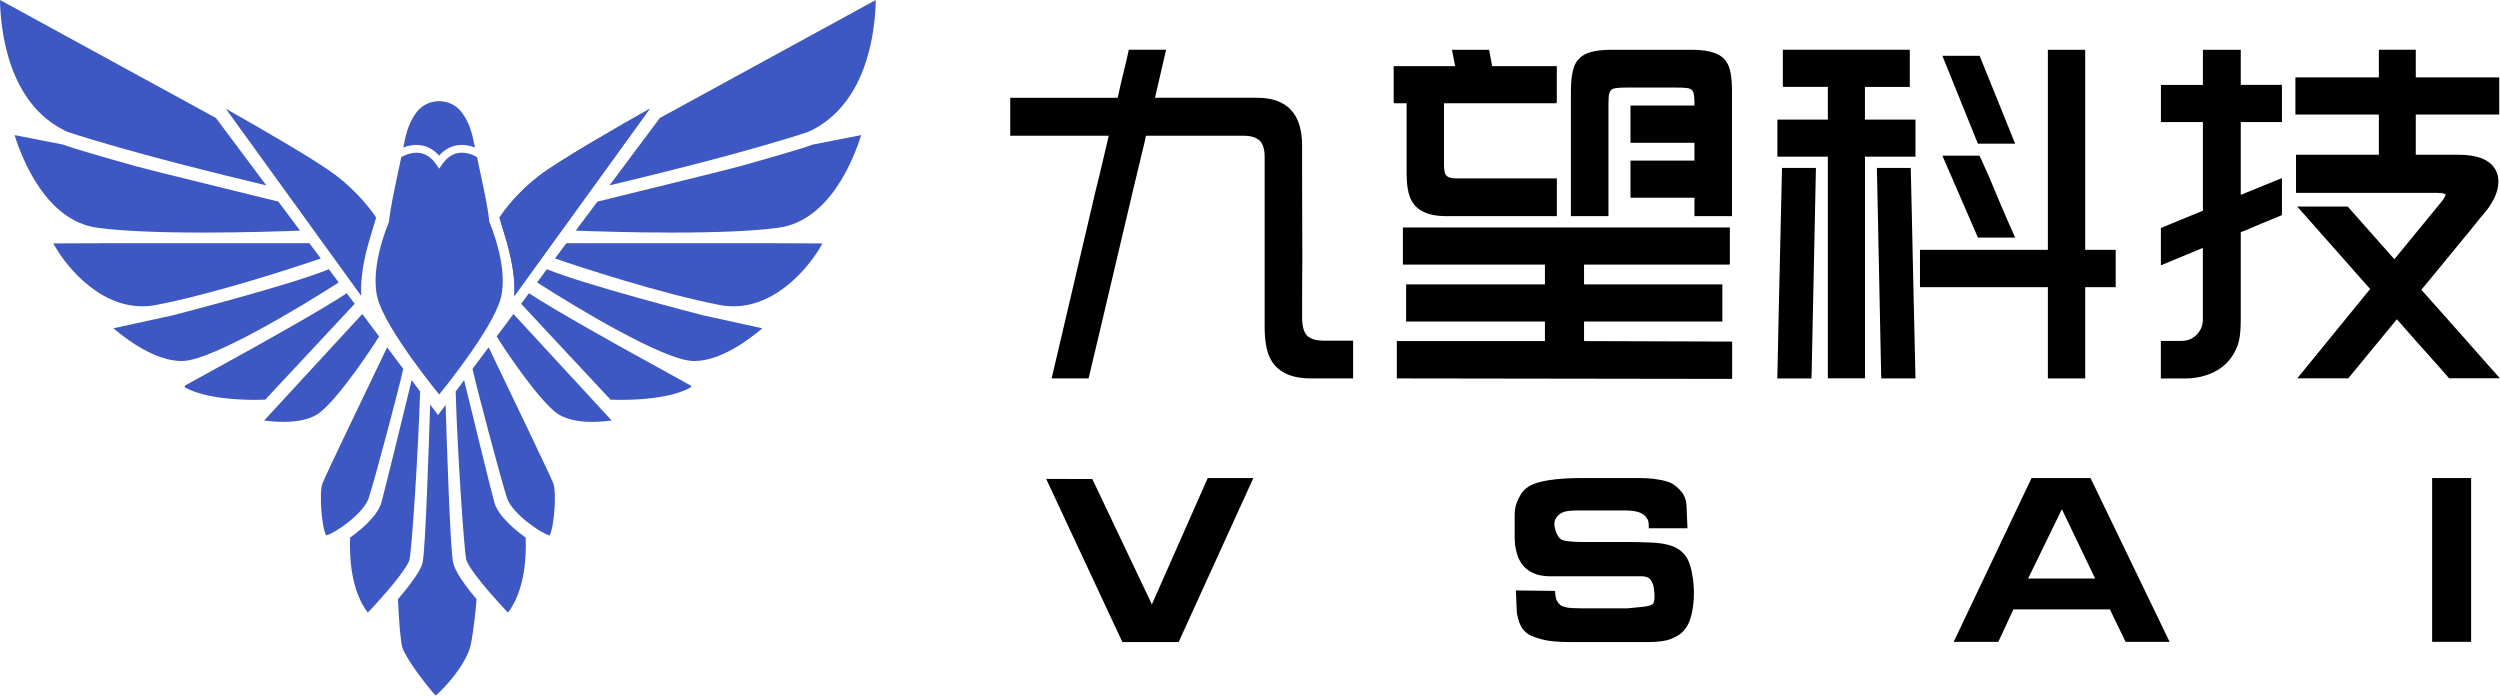
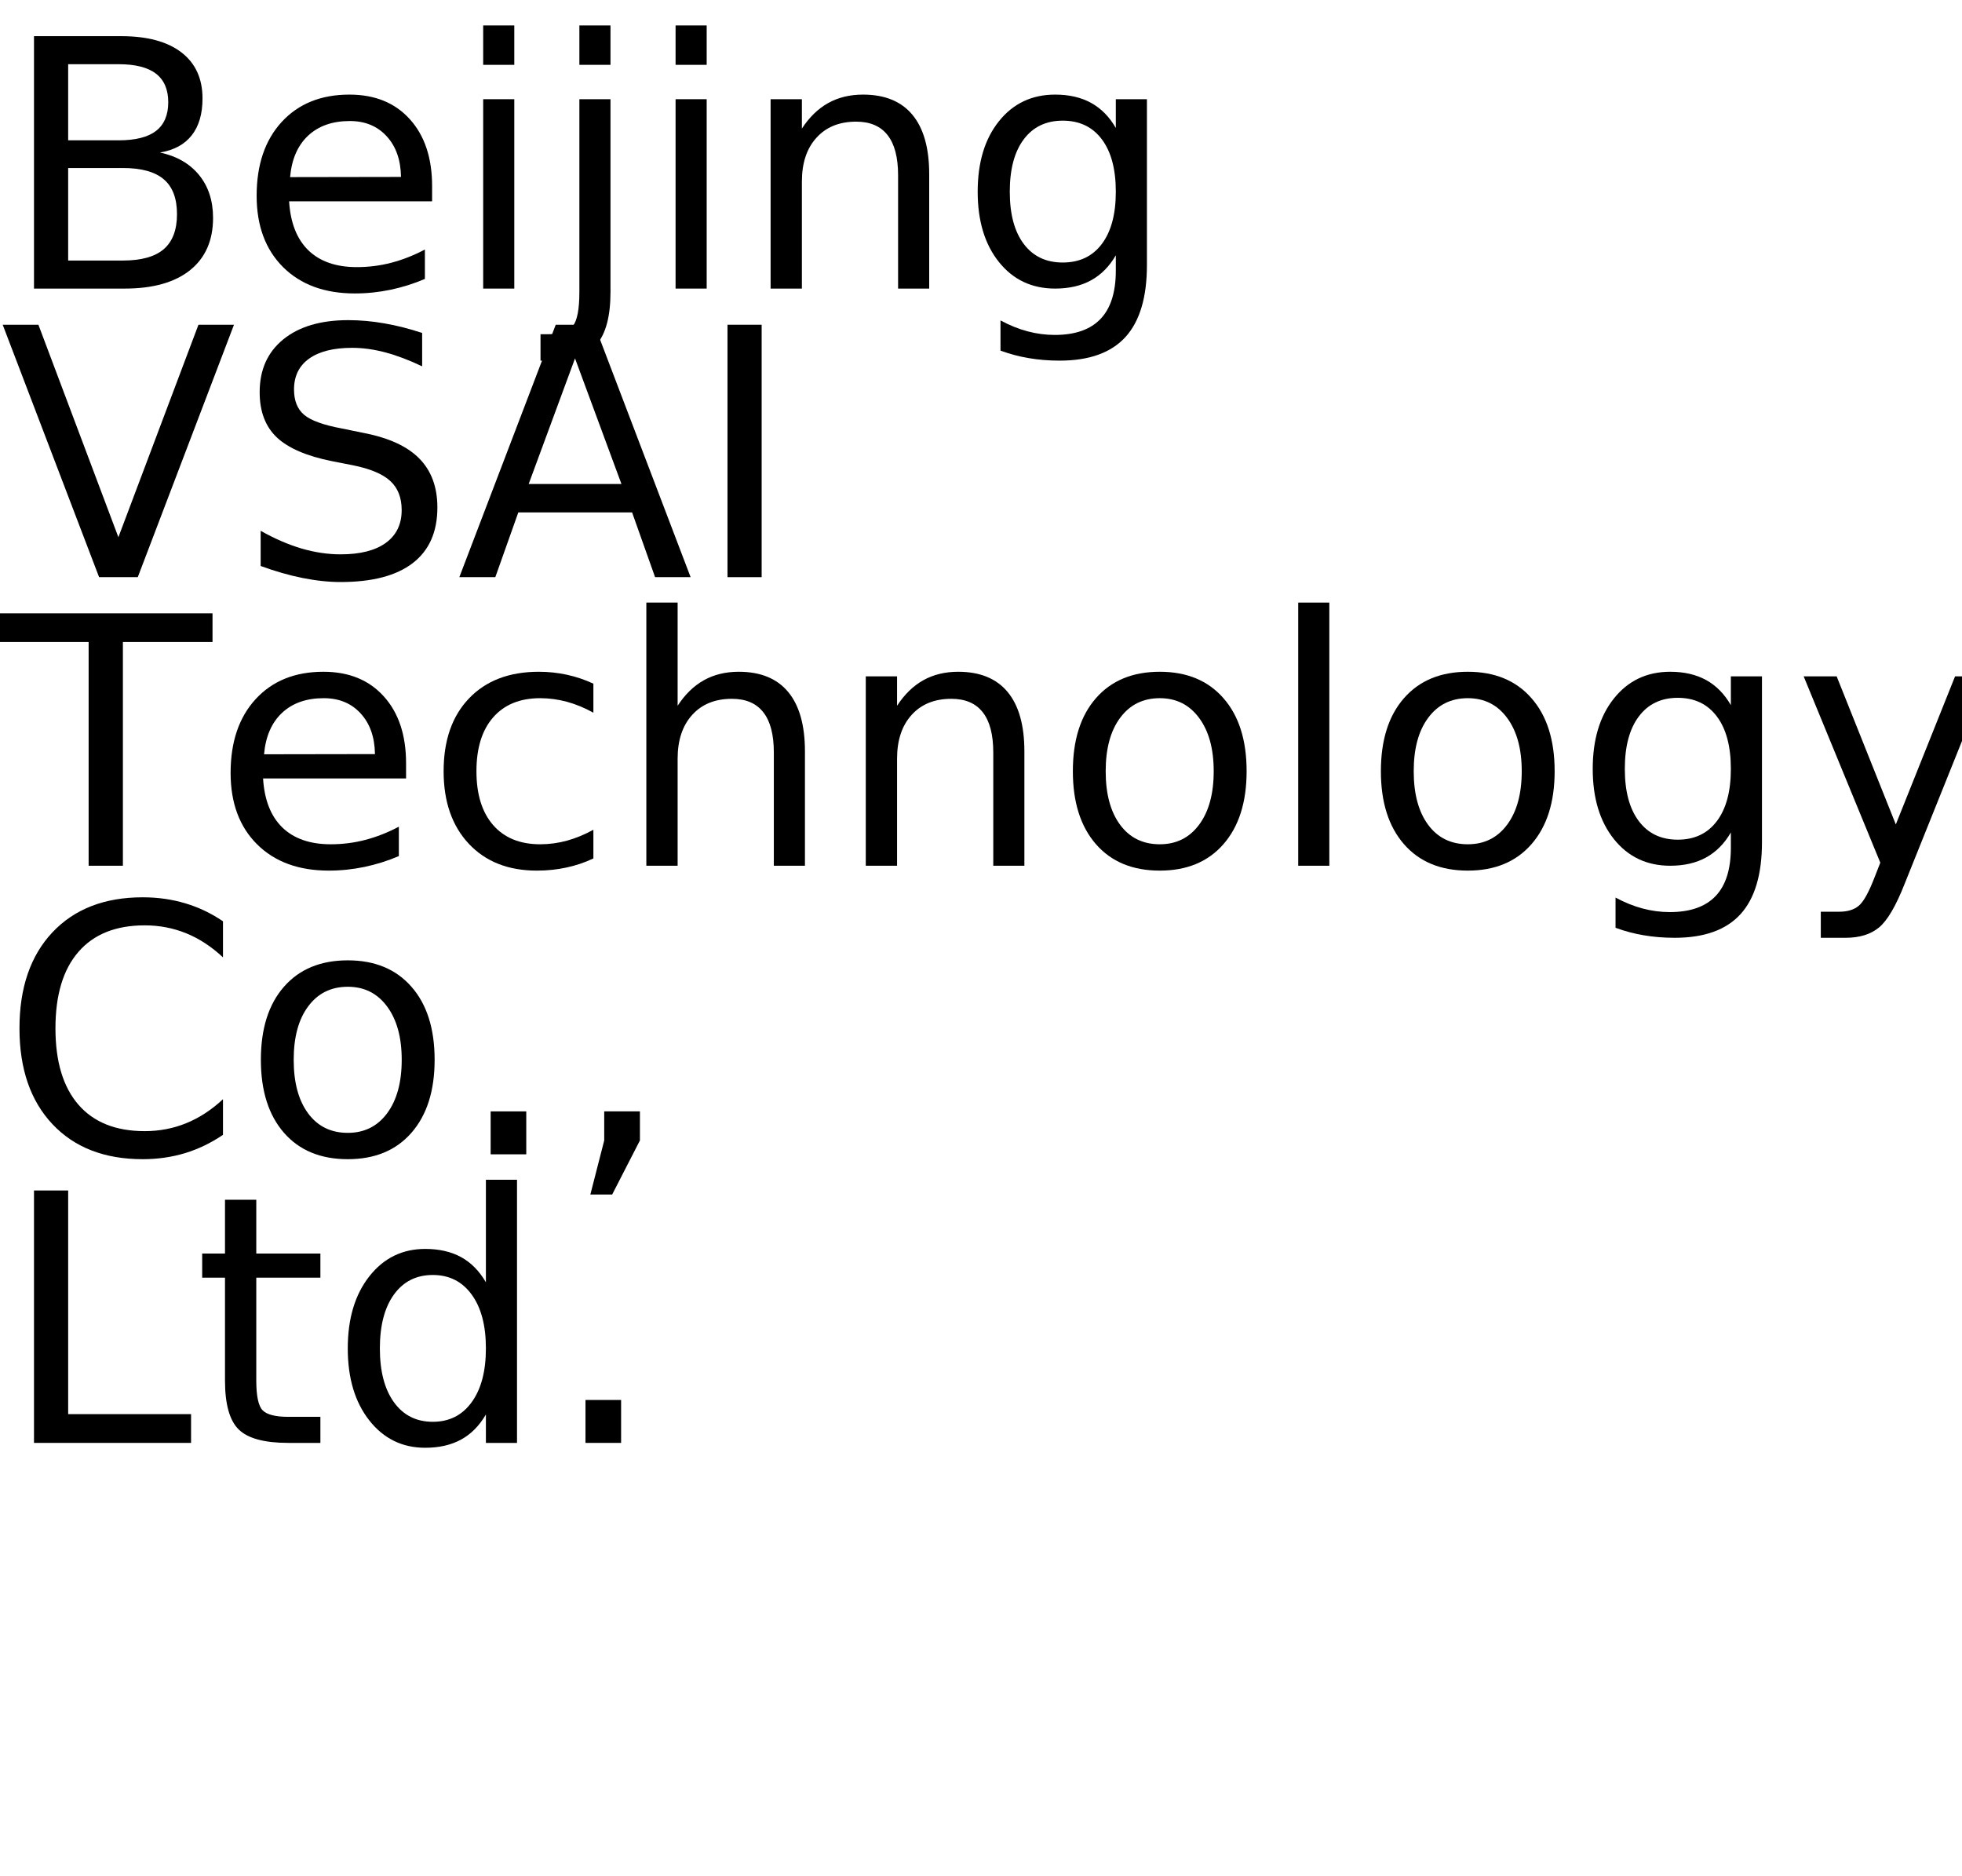
- <svg xmlns="http://www.w3.org/2000/svg" id="_图层_1" data-name="图层 1" viewBox="0 0 559.25 155.6">
+ <svg xmlns="http://www.w3.org/2000/svg" xmlns:xlink="http://www.w3.org/1999/xlink" width="340" height="325" viewBox="0 0 340 325">
  <defs>
-     <style>
-       .cls-1 {
-         fill: #3d58c2;
-       }
-     </style>
+     <g>
+       <g id="glyph-0-0">
+         <path d="M 11.812 -20.891 L 11.812 -4.859 L 21.297 -4.859 C 24.484 -4.859 26.844 -5.516 28.375 -6.828 C 29.906 -8.148 30.672 -10.172 30.672 -12.891 C 30.672 -15.629 29.906 -17.645 28.375 -18.938 C 26.844 -20.238 24.484 -20.891 21.297 -20.891 Z M 11.812 -38.875 L 11.812 -25.688 L 20.562 -25.688 C 23.457 -25.688 25.613 -26.227 27.031 -27.312 C 28.445 -28.406 29.156 -30.062 29.156 -32.281 C 29.156 -34.488 28.445 -36.141 27.031 -37.234 C 25.613 -38.328 23.457 -38.875 20.562 -38.875 Z M 5.891 -43.734 L 21 -43.734 C 25.52 -43.734 29 -42.797 31.438 -40.922 C 33.875 -39.047 35.094 -36.383 35.094 -32.938 C 35.094 -30.258 34.469 -28.129 33.219 -26.547 C 31.969 -24.961 30.133 -23.973 27.719 -23.578 C 30.625 -22.953 32.883 -21.648 34.5 -19.672 C 36.113 -17.691 36.922 -15.219 36.922 -12.25 C 36.922 -8.344 35.594 -5.32 32.938 -3.188 C 30.281 -1.062 26.5 0 21.594 0 L 5.891 0 Z M 5.891 -43.734 " />
+       </g>
+       <g id="glyph-0-1">
+         <path d="M 33.719 -17.75 L 33.719 -15.125 L 8.938 -15.125 C 9.164 -11.406 10.281 -8.57 12.281 -6.625 C 14.289 -4.688 17.082 -3.719 20.656 -3.719 C 22.727 -3.719 24.734 -3.973 26.672 -4.484 C 28.617 -4.992 30.551 -5.754 32.469 -6.766 L 32.469 -1.672 C 30.531 -0.848 28.547 -0.223 26.516 0.203 C 24.484 0.629 22.422 0.844 20.328 0.844 C 15.098 0.844 10.953 -0.676 7.891 -3.719 C 4.836 -6.77 3.312 -10.891 3.312 -16.078 C 3.312 -21.453 4.758 -25.719 7.656 -28.875 C 10.562 -32.031 14.473 -33.609 19.391 -33.609 C 23.805 -33.609 27.297 -32.188 29.859 -29.344 C 32.43 -26.5 33.719 -22.633 33.719 -17.75 Z M 28.328 -19.344 C 28.285 -22.289 27.457 -24.641 25.844 -26.391 C 24.238 -28.148 22.109 -29.031 19.453 -29.031 C 16.441 -29.031 14.031 -28.18 12.219 -26.484 C 10.414 -24.785 9.379 -22.395 9.109 -19.312 Z M 28.328 -19.344 " />
+       </g>
+       <g id="glyph-0-2">
+         <path d="M 5.656 -32.812 L 11.047 -32.812 L 11.047 0 L 5.656 0 Z M 5.656 -45.594 L 11.047 -45.594 L 11.047 -38.766 L 5.656 -38.766 Z M 5.656 -45.594 " />
+       </g>
+       <g id="glyph-0-3">
+         <path d="M 5.656 -32.812 L 11.047 -32.812 L 11.047 0.594 C 11.047 4.77 10.25 7.797 8.656 9.672 C 7.062 11.547 4.5 12.484 0.969 12.484 L -1.078 12.484 L -1.078 7.906 L 0.359 7.906 C 2.398 7.906 3.789 7.43 4.531 6.484 C 5.281 5.535 5.656 3.57 5.656 0.594 Z M 5.656 -45.594 L 11.047 -45.594 L 11.047 -38.766 L 5.656 -38.766 Z M 5.656 -45.594 " />
+       </g>
+       <g id="glyph-0-4">
+         <path d="M 32.938 -19.812 L 32.938 0 L 27.547 0 L 27.547 -19.625 C 27.547 -22.727 26.938 -25.051 25.719 -26.594 C 24.508 -28.145 22.695 -28.922 20.281 -28.922 C 17.363 -28.922 15.066 -27.988 13.391 -26.125 C 11.711 -24.27 10.875 -21.742 10.875 -18.547 L 10.875 0 L 5.453 0 L 5.453 -32.812 L 10.875 -32.812 L 10.875 -27.719 C 12.156 -29.688 13.672 -31.16 15.422 -32.141 C 17.172 -33.117 19.188 -33.609 21.469 -33.609 C 25.238 -33.609 28.094 -32.441 30.031 -30.109 C 31.969 -27.773 32.938 -24.344 32.938 -19.812 Z M 32.938 -19.812 " />
+       </g>
+       <g id="glyph-0-5">
+         <path d="M 27.25 -16.781 C 27.25 -20.688 26.441 -23.711 24.828 -25.859 C 23.211 -28.016 20.953 -29.094 18.047 -29.094 C 15.16 -29.094 12.91 -28.016 11.297 -25.859 C 9.68 -23.711 8.875 -20.688 8.875 -16.781 C 8.875 -12.895 9.68 -9.879 11.297 -7.734 C 12.91 -5.586 15.16 -4.516 18.047 -4.516 C 20.953 -4.516 23.211 -5.586 24.828 -7.734 C 26.441 -9.879 27.25 -12.895 27.25 -16.781 Z M 32.641 -4.078 C 32.641 1.516 31.398 5.672 28.922 8.391 C 26.441 11.117 22.641 12.484 17.516 12.484 C 15.617 12.484 13.832 12.336 12.156 12.047 C 10.477 11.766 8.848 11.332 7.266 10.75 L 7.266 5.516 C 8.848 6.367 10.41 7 11.953 7.406 C 13.492 7.82 15.066 8.031 16.672 8.031 C 20.203 8.031 22.848 7.102 24.609 5.25 C 26.367 3.406 27.25 0.617 27.25 -3.109 L 27.25 -5.766 C 26.133 -3.836 24.707 -2.395 22.969 -1.438 C 21.227 -0.477 19.148 0 16.734 0 C 12.703 0 9.457 -1.531 7 -4.594 C 4.539 -7.664 3.312 -11.727 3.312 -16.781 C 3.312 -21.863 4.539 -25.938 7 -29 C 9.457 -32.07 12.703 -33.609 16.734 -33.609 C 19.148 -33.609 21.227 -33.129 22.969 -32.172 C 24.707 -31.211 26.133 -29.766 27.25 -27.828 L 27.25 -32.812 L 32.641 -32.812 Z M 32.641 -4.078 " />
+       </g>
+       <g id="glyph-0-6">
+         <path d="M 17.172 0 L 0.469 -43.734 L 6.656 -43.734 L 20.516 -6.922 L 34.391 -43.734 L 40.547 -43.734 L 23.875 0 Z M 17.172 0 " />
+       </g>
+       <g id="glyph-0-7">
+         <path d="M 32.109 -42.312 L 32.109 -36.531 C 29.859 -37.602 27.738 -38.406 25.75 -38.938 C 23.758 -39.469 21.836 -39.734 19.984 -39.734 C 16.754 -39.734 14.266 -39.109 12.516 -37.859 C 10.773 -36.609 9.906 -34.828 9.906 -32.516 C 9.906 -30.586 10.484 -29.129 11.641 -28.141 C 12.805 -27.148 15.008 -26.352 18.25 -25.75 L 21.828 -25.016 C 26.242 -24.18 29.5 -22.703 31.594 -20.578 C 33.695 -18.461 34.75 -15.629 34.75 -12.078 C 34.75 -7.836 33.328 -4.625 30.484 -2.438 C 27.641 -0.25 23.473 0.844 17.984 0.844 C 15.922 0.844 13.719 0.609 11.375 0.141 C 9.039 -0.328 6.625 -1.02 4.125 -1.938 L 4.125 -8.031 C 6.531 -6.676 8.883 -5.656 11.188 -4.969 C 13.5 -4.289 15.766 -3.953 17.984 -3.953 C 21.367 -3.953 23.977 -4.613 25.812 -5.938 C 27.645 -7.27 28.562 -9.164 28.562 -11.625 C 28.562 -13.781 27.898 -15.461 26.578 -16.672 C 25.266 -17.879 23.102 -18.785 20.094 -19.391 L 16.5 -20.094 C 12.082 -20.977 8.883 -22.359 6.906 -24.234 C 4.938 -26.109 3.953 -28.711 3.953 -32.047 C 3.953 -35.922 5.312 -38.969 8.031 -41.188 C 10.758 -43.414 14.52 -44.531 19.312 -44.531 C 21.363 -44.531 23.453 -44.344 25.578 -43.969 C 27.703 -43.602 29.879 -43.051 32.109 -42.312 Z M 32.109 -42.312 " />
+       </g>
+       <g id="glyph-0-8">
+         <path d="M 20.516 -37.906 L 12.484 -16.141 L 28.562 -16.141 Z M 17.172 -43.734 L 23.875 -43.734 L 40.547 0 L 34.391 0 L 30.406 -11.219 L 10.688 -11.219 L 6.703 0 L 0.469 0 Z M 17.172 -43.734 " />
+       </g>
+       <g id="glyph-0-9">
+         <path d="M 5.891 -43.734 L 11.812 -43.734 L 11.812 0 L 5.891 0 Z M 5.891 -43.734 " />
+       </g>
+       <g id="glyph-0-10">
+         <path d="M -0.172 -43.734 L 36.828 -43.734 L 36.828 -38.766 L 21.297 -38.766 L 21.297 0 L 15.359 0 L 15.359 -38.766 L -0.172 -38.766 Z M -0.172 -43.734 " />
+       </g>
+       <g id="glyph-0-11">
+         <path d="M 29.266 -31.547 L 29.266 -26.516 C 27.742 -27.359 26.219 -27.988 24.688 -28.406 C 23.156 -28.82 21.609 -29.031 20.047 -29.031 C 16.547 -29.031 13.828 -27.922 11.891 -25.703 C 9.961 -23.492 9 -20.383 9 -16.375 C 9 -12.375 9.961 -9.266 11.891 -7.047 C 13.828 -4.828 16.547 -3.719 20.047 -3.719 C 21.609 -3.719 23.156 -3.926 24.688 -4.344 C 26.219 -4.77 27.742 -5.398 29.266 -6.234 L 29.266 -1.266 C 27.766 -0.555 26.207 -0.031 24.594 0.312 C 22.977 0.664 21.266 0.844 19.453 0.844 C 14.516 0.844 10.586 -0.707 7.672 -3.812 C 4.766 -6.914 3.312 -11.102 3.312 -16.375 C 3.312 -21.727 4.781 -25.938 7.719 -29 C 10.656 -32.07 14.688 -33.609 19.812 -33.609 C 21.469 -33.609 23.086 -33.438 24.672 -33.094 C 26.254 -32.75 27.785 -32.234 29.266 -31.547 Z M 29.266 -31.547 " />
+       </g>
+       <g id="glyph-0-12">
+         <path d="M 32.938 -19.812 L 32.938 0 L 27.547 0 L 27.547 -19.625 C 27.547 -22.727 26.938 -25.051 25.719 -26.594 C 24.508 -28.145 22.695 -28.922 20.281 -28.922 C 17.363 -28.922 15.066 -27.988 13.391 -26.125 C 11.711 -24.27 10.875 -21.742 10.875 -18.547 L 10.875 0 L 5.453 0 L 5.453 -45.594 L 10.875 -45.594 L 10.875 -27.719 C 12.156 -29.688 13.672 -31.16 15.422 -32.141 C 17.172 -33.117 19.188 -33.609 21.469 -33.609 C 25.238 -33.609 28.094 -32.441 30.031 -30.109 C 31.969 -27.773 32.938 -24.344 32.938 -19.812 Z M 32.938 -19.812 " />
+       </g>
+       <g id="glyph-0-13">
+         <path d="M 18.375 -29.031 C 15.477 -29.031 13.191 -27.898 11.516 -25.641 C 9.836 -23.391 9 -20.301 9 -16.375 C 9 -12.445 9.832 -9.352 11.5 -7.094 C 13.164 -4.844 15.457 -3.719 18.375 -3.719 C 21.238 -3.719 23.508 -4.848 25.188 -7.109 C 26.875 -9.379 27.719 -12.469 27.719 -16.375 C 27.719 -20.258 26.875 -23.336 25.188 -25.609 C 23.508 -27.891 21.238 -29.031 18.375 -29.031 Z M 18.375 -33.609 C 23.062 -33.609 26.738 -32.082 29.406 -29.031 C 32.082 -25.988 33.422 -21.77 33.422 -16.375 C 33.422 -11.008 32.082 -6.797 29.406 -3.734 C 26.738 -0.68 23.062 0.844 18.375 0.844 C 13.664 0.844 9.977 -0.68 7.312 -3.734 C 4.645 -6.797 3.312 -11.008 3.312 -16.375 C 3.312 -21.77 4.645 -25.988 7.312 -29.031 C 9.977 -32.082 13.664 -33.609 18.375 -33.609 Z M 18.375 -33.609 " />
+       </g>
+       <g id="glyph-0-14">
+         <path d="M 5.656 -45.594 L 11.047 -45.594 L 11.047 0 L 5.656 0 Z M 5.656 -45.594 " />
+       </g>
+       <g id="glyph-0-15">
+         <path d="M 19.312 3.047 C 17.781 6.953 16.289 9.5 14.844 10.688 C 13.406 11.883 11.473 12.484 9.047 12.484 L 4.75 12.484 L 4.75 7.969 L 7.906 7.969 C 9.395 7.969 10.547 7.613 11.359 6.906 C 12.18 6.207 13.094 4.551 14.094 1.938 L 15.062 -0.531 L 1.781 -32.812 L 7.5 -32.812 L 17.75 -7.156 L 28.016 -32.812 L 33.719 -32.812 Z M 19.312 3.047 " />
+       </g>
+       <g id="glyph-0-16">
+         <path d="M 38.641 -40.375 L 38.641 -34.125 C 36.648 -35.988 34.523 -37.379 32.266 -38.297 C 30.016 -39.211 27.617 -39.672 25.078 -39.672 C 20.078 -39.672 16.25 -38.141 13.594 -35.078 C 10.938 -32.023 9.609 -27.609 9.609 -21.828 C 9.609 -16.066 10.938 -11.656 13.594 -8.594 C 16.25 -5.539 20.078 -4.016 25.078 -4.016 C 27.617 -4.016 30.016 -4.473 32.266 -5.391 C 34.523 -6.305 36.648 -7.691 38.641 -9.547 L 38.641 -3.375 C 36.566 -1.969 34.375 -0.91 32.062 -0.203 C 29.75 0.492 27.305 0.844 24.734 0.844 C 18.109 0.844 12.891 -1.18 9.078 -5.234 C 5.273 -9.285 3.375 -14.816 3.375 -21.828 C 3.375 -28.859 5.273 -34.398 9.078 -38.453 C 12.891 -42.504 18.109 -44.531 24.734 -44.531 C 27.348 -44.531 29.812 -44.18 32.125 -43.484 C 34.438 -42.797 36.609 -41.758 38.641 -40.375 Z M 38.641 -40.375 " />
+       </g>
+       <g id="glyph-0-17">
+         <path d="M 6.422 -7.438 L 12.594 -7.438 L 12.594 0 L 6.422 0 Z M 6.422 -7.438 " />
+       </g>
+       <g id="glyph-0-18">
+         <path d="M 7.031 -7.438 L 13.219 -7.438 L 13.219 -2.406 L 8.406 6.969 L 4.625 6.969 L 7.031 -2.406 Z M 7.031 -7.438 " />
+       </g>
+       <g id="glyph-0-19">
+         <path d="M 5.891 -43.734 L 11.812 -43.734 L 11.812 -4.984 L 33.109 -4.984 L 33.109 0 L 5.891 0 Z M 5.891 -43.734 " />
+       </g>
+       <g id="glyph-0-20">
+         <path d="M 10.984 -42.125 L 10.984 -32.812 L 22.094 -32.812 L 22.094 -28.625 L 10.984 -28.625 L 10.984 -10.812 C 10.984 -8.133 11.348 -6.414 12.078 -5.656 C 12.816 -4.895 14.305 -4.516 16.547 -4.516 L 22.094 -4.516 L 22.094 0 L 16.547 0 C 12.391 0 9.52 -0.773 7.938 -2.328 C 6.352 -3.879 5.562 -6.707 5.562 -10.812 L 5.562 -28.625 L 1.609 -28.625 L 1.609 -32.812 L 5.562 -32.812 L 5.562 -42.125 Z M 10.984 -42.125 " />
+       </g>
+       <g id="glyph-0-21">
+         <path d="M 27.25 -27.828 L 27.25 -45.594 L 32.641 -45.594 L 32.641 0 L 27.25 0 L 27.25 -4.922 C 26.113 -2.973 24.68 -1.523 22.953 -0.578 C 21.223 0.367 19.148 0.844 16.734 0.844 C 12.766 0.844 9.535 -0.734 7.047 -3.891 C 4.555 -7.055 3.312 -11.219 3.312 -16.375 C 3.312 -21.531 4.555 -25.691 7.047 -28.859 C 9.535 -32.023 12.766 -33.609 16.734 -33.609 C 19.148 -33.609 21.223 -33.133 22.953 -32.188 C 24.68 -31.238 26.113 -29.785 27.25 -27.828 Z M 8.875 -16.375 C 8.875 -12.414 9.688 -9.305 11.312 -7.047 C 12.945 -4.785 15.191 -3.656 18.047 -3.656 C 20.898 -3.656 23.145 -4.785 24.781 -7.047 C 26.426 -9.305 27.25 -12.414 27.25 -16.375 C 27.25 -20.344 26.426 -23.453 24.781 -25.703 C 23.145 -27.961 20.898 -29.094 18.047 -29.094 C 15.191 -29.094 12.945 -27.961 11.312 -25.703 C 9.688 -23.453 8.875 -20.344 8.875 -16.375 Z M 8.875 -16.375 " />
+       </g>
+     </g>
  </defs>
-   <g>
-     <path d="M293.05,75.54c-1.17-.49-1.77-2.04-1.77-4.62,0-6.56.02-10.92.05-12.96-.03-5.12-.05-11.03-.05-17.57v-7.86c0-7.07-3.39-10.66-10.07-10.66h-22.84c.12-.58.68-3.03,2.45-10.58l.04-.16h-8.38s0,.13,0,.13c0,.13-.34,1.64-1.89,8.06-.37,1.83-.52,2.4-.58,2.56h-24.02v8.49h22.04c-1.8,7.71-2.78,11.78-2.9,12.13-.05.29-3.36,14.41-9.84,41.99l-.04.16h8.27l.02-.1c1.51-6.35,2.5-10.54,2.98-12.56,6.21-26.41,9.43-39.98,9.56-40.34l.02-.05c.14-.86.22-1.15.25-1.24h21.67c1.41,0,2.45.21,3.1.62,1.18.6,1.78,1.96,1.78,4.04v38.03c0,2.92.37,5.22,1.1,6.83,1.46,3.17,4.56,4.77,9.2,4.77h9.49v-8.44h-6.42c-1.5,0-2.57-.22-3.2-.67Z" />
-     <path d="M359.83,22.92c0-.72.03-1.3.09-1.73.14-.57.34-.95.6-1.16.19-.21.95-.45,3.51-.45h10.79c2.58,0,3.17.2,3.29.32l.02.02h.03c.59.17.89,1.17.89,2.91v.77h-14.31v8.35h14.31v3.98h-14.31v8.31h14.31v4.11h8.4v-27.91c0-3.14-.39-5.31-1.15-6.43-1.04-1.9-3.64-2.87-7.7-2.87h-18.34c-3.49,0-5.86.68-7.04,2.02-1.2,1.07-1.81,3.49-1.81,7.19v28h8.4v-25.42Z" />
-     <path d="M314.68,39.18c0,2.42.36,4.31,1.05,5.62,1.19,2.32,3.74,3.52,7.57,3.55h24.97v-8.44h-22.49c-1.07,0-1.78-.18-2.14-.57-.41-.27-.62-1.12-.62-2.51v-13.73h25.02c.13,0,.22-.09.22-.22v-8.08h-14.47l-.68-3.66h-8.31l.72,3.66h-13.75v8.08c0,.13.09.22.22.22h2.67v16.08Z" />
-     <path d="M354.35,71.92h30.94v-8.3h-30.94v-4.43h32.4c.13,0,.22-.09.22-.22v-8.08h-73.14v8.3h31.77v4.43h-31.05v8.3h31.05v4.38h-33.13v8.35l74.88.11h.13s0-8.35,0-8.35l-33.13-.11v-4.38Z" />
-     <path d="M442.46,53.15h8.33l-.08-.19c-2.4-5.32-4.1-9.44-5.01-11.64-.36-.88-.58-1.41-.66-1.56-2.14-4.87-2.2-4.91-2.27-4.94h-8.26s7.92,18.26,7.92,18.26l.04.08Z" />
-     <polygon points="466.46 11.14 458.11 11.14 458.11 55.89 429.5 55.89 429.5 64.24 458.11 64.24 458.11 84.65 466.46 84.65 466.46 64.24 473.28 64.24 473.28 55.89 466.46 55.89 466.46 11.14" />
-     <path d="M428.48,26.76h-11.29v-7.32h10.03v-8.31h-28.4v8.08c0,.21.15.22.18.22h9.89v7.32h-11.29v8.3h11.29v49.59h8.31v-49.59h11.29v-8.3Z" />
-     <polygon points="442.46 32.14 450.79 32.14 442.88 12.57 442.84 12.49 434.51 12.49 442.42 32.06 442.46 32.14" />
-     <path d="M398.63,37.7c-.63,26.79-.98,43.7-1.04,46.82v.14s7.63,0,7.63,0v-.13c0-.36.02-.82.05-1.4l.95-45.42v-.14s-7.58,0-7.58,0v.13Z" />
-     <path d="M427.62,45.84c-.1-4.59-.16-7.37-.18-8.14v-.13h-7.58v.13c0,1.17.02,1.87.05,2.13l.91,44.39c.03.17.04.26.04.3v.13h7.63v-.14c-.41-17.38-.69-30.72-.86-38.68Z" />
-     <path d="M501.28,11.14h-8.49v7.86h-9.39v8.31h9.39v19.83c-2.68,1.09-4.37,1.78-4.66,1.91-4.39,1.76-4.61,1.91-4.68,1.95l-.06.04v8.31l9.39-3.9v16.12c0,.7-.15,1.36-.44,1.97-.93,1.81-2.44,2.73-4.49,2.73h-4.47v8.39h5.46c2.42,0,4.66-.52,6.66-1.55,2.31-1.22,3.95-3.05,4.89-5.44.58-1.22.87-3.32.87-6.24v-19.5c.63-.2,2.22-.85,4.84-2.01,4.27-1.73,4.3-1.76,4.33-1.79l.04-.04v-8.18h-.18l-9.03,3.68v-16.29h9.21v-8.31h-9.21v-7.86Z" />
-     <path d="M559.25,84.65l-.2-.22c-10.65-12.04-16.5-18.63-17.4-19.61l2.18-2.62c9.26-11.25,10.7-13.03,10.92-13.37h0c2.75-2.96,4.15-5.72,4.15-8.21,0-.98-.22-1.87-.65-2.64-1.22-2.23-4.03-3.37-8.34-3.37h-9.5v-8.99h18.67v-8.3h-18.67v-6.19h-8.26v6.19h-18.67v8.3h18.67v8.99h-18.53v8.53h31.24c2.06,0,2.21.35,2.22.44-.02.19-.19.61-.92,1.55-6.76,8.24-9.98,12.17-10.54,12.86-2.59-2.94-4.2-4.76-4.8-5.42-3.51-3.98-5.39-6.11-5.61-6.33l-.04-.04h-11.28l16.31,18.45-16.12,19.76-.18.22h11.41l.04-.05c5.66-6.88,9.39-11.42,10.83-13.16.39.43,1.8,2.04,4.23,4.81,4.65,5.19,7.13,7.98,7.37,8.3v.09h11.45Z" />
+   <g fill="rgb(0%, 0%, 0%)" fill-opacity="1">
+     <use xlink:href="#glyph-0-0" x="0" y="50" />
+     <use xlink:href="#glyph-0-1" x="41.162" y="50" />
+     <use xlink:href="#glyph-0-2" x="78.076" y="50" />
+     <use xlink:href="#glyph-0-3" x="94.746" y="50" />
+     <use xlink:href="#glyph-0-2" x="111.416" y="50" />
+     <use xlink:href="#glyph-0-4" x="128.086" y="50" />
+     <use xlink:href="#glyph-0-5" x="166.113" y="50" />
  </g>
-   <g>
-     <path class="cls-1" d="M115.06,66.21c.28-5.73-1.36-11.06-2.65-15.28-.25-.8-.48-1.56-.68-2.27.95-1.43,3.94-5.56,8.95-9.4,4.35-3.33,17.08-10.65,24.67-14.93l-30.29,41.88Z" />
-     <g>
-       <path class="cls-1" d="M94.26,32.51c1.51.26,2.84,1.03,3.97,2.3,1.13-1.27,2.46-2.05,3.97-2.3,1.54-.26,2.97.07,4.05.49-.11-.54-.23-1.1-.35-1.67-.6-2.91-1.6-4.91-2.68-6.29-2.53-3.21-7.45-3.21-9.98,0-1.08,1.38-2.08,3.38-2.68,6.29-.12.57-.23,1.13-.35,1.67,1.07-.42,2.51-.75,4.05-.49Z" />
-       <path class="cls-1" d="M109.46,49.63c-.31-3.33-1.3-7.65-2.75-14.49-.75-.43-2.43-1.22-4.22-.91-1.36.23-2.55,1.07-3.54,2.49l-.71,1.02-.71-1.02c-.99-1.42-2.18-2.25-3.54-2.49-1.78-.3-3.47.48-4.22.91-1.45,6.84-2.44,11.17-2.75,14.49,0,0-4.38,10-2.57,17.03,1.81,7.03,13.79,21.59,13.79,21.59,0,0,11.98-14.56,13.79-21.59,1.81-7.03-2.57-17.03-2.57-17.03Z" />
-     </g>
-     <g>
-       <path class="cls-1" d="M50.52,24.33c7.6,4.28,20.32,11.6,24.67,14.93,5.04,3.86,8,7.98,8.95,9.4-.2.71-.44,1.47-.68,2.27-1.29,4.21-2.93,9.55-2.65,15.28l-30.29-41.88Z" />
-       <path class="cls-1" d="M115.06,66.22c.28-5.73-1.36-11.06-2.65-15.28-.25-.8-.48-1.56-.68-2.27.95-1.43,3.94-5.56,8.95-9.4,4.35-3.33,17.08-10.65,24.67-14.93l-30.29,41.88Z" />
-       <path class="cls-1" d="M147.59,26.4L195.91,0c-.1,6.33-1.65,23.4-15.1,29.5-13.87,4.58-35.71,9.87-44.47,11.97l11.25-15.06Z" />
-       <path class="cls-1" d="M132.56,94.38c-3.64,0-6.49-.73-8.24-2.13-4.39-3.49-11.56-14.29-13.21-16.98l3.75-5.03,21.97,23.83c-1.19.16-2.69.3-4.28.3Z" />
-       <path class="cls-1" d="M150.26,52.03c-8.63,0-17.35-.28-21.47-.44l4.85-6.49c4.02-1.01,28.5-6.97,31.5-7.81,4.45-1.24,14.55-4.09,16.67-4.95l10.84-2.12c-1.72,5.5-7.13,19.2-18.53,20.73-5.37.72-13.4,1.08-23.86,1.08Z" />
-       <path class="cls-1" d="M164.06,68.52c-1.04,0-2.1-.1-3.14-.31-13.06-2.53-31.08-8.43-36.77-10.39l2.54-3.41h43s1.51,0,3.61,0c5.88,0,9.01.02,10.68.04-2.11,4.02-9.51,14.07-19.92,14.07Z" />
-       <path class="cls-1" d="M155.3,80.75c-.11,0-.22,0-.33,0-6.64-.21-26.41-12.16-34.83-17.57l2.21-2.96c8.03,3.37,33.77,10.02,34.9,10.31l13.29,2.91c-3.12,2.66-9.43,7.32-15.24,7.32h0Z" />
-       <path class="cls-1" d="M138.91,89.45c-1.01,0-1.82-.02-2.33-.04l-20.01-21.45,1.77-2.37c5.44,3.67,22.3,13.01,23.07,13.42l13.04,7.2c.13.07.15.18.15.26,0,.16-.1.21-.13.23-4.39,2.39-11.63,2.75-15.55,2.75h0Z" />
-       <path class="cls-1" d="M122.95,119.78c-2.01-.49-8.34-4.91-9.49-8.27-1.27-3.73-6.92-25.09-7.76-28.98l3.61-4.84c4.88,10.19,13.69,28.46,14.45,30.4.8,2.02.21,9.87-.81,11.69Z" />
-       <path class="cls-1" d="M113.62,137.04c-1.04-1.1-2.69-2.89-4.33-4.8-4.32-5.04-4.92-6.71-5-7.1-.5-2.38-1.95-23.8-2.36-37.56l1.89-2.53c1.63,6.76,6.01,24.59,6.77,27.35.91,3.28,5.28,6.63,7,7.85.38,9.91-2.45,14.88-3.97,16.8Z" />
-       <path class="cls-1" d="M48.32,26.4L0,0c.1,6.33,1.65,23.4,15.1,29.5,13.87,4.58,35.71,9.87,44.47,11.97l-11.25-15.06Z" />
-       <path class="cls-1" d="M63.35,94.38c3.64,0,6.49-.73,8.24-2.13,4.39-3.49,11.56-14.29,13.21-16.98l-3.75-5.03-21.97,23.83c1.19.16,2.69.3,4.28.3Z" />
-       <path class="cls-1" d="M45.65,52.03c8.63,0,17.35-.28,21.47-.44l-4.85-6.49c-4.02-1.01-28.5-6.97-31.5-7.81-4.45-1.24-14.55-4.09-16.67-4.95l-10.84-2.12c1.72,5.5,7.13,19.2,18.53,20.73,5.37.72,13.4,1.08,23.86,1.08Z" />
-       <path class="cls-1" d="M31.85,68.52c1.04,0,2.1-.1,3.14-.31,13.06-2.53,31.08-8.43,36.77-10.39l-2.54-3.41H26.22s-1.51,0-3.61,0c-5.88,0-9.01.02-10.68.04,2.11,4.02,9.51,14.07,19.92,14.07Z" />
-       <path class="cls-1" d="M40.61,80.75c.11,0,.22,0,.33,0,6.64-.21,26.41-12.16,34.83-17.57l-2.21-2.96c-8.03,3.37-33.77,10.02-34.9,10.31l-13.29,2.91c3.12,2.66,9.43,7.32,15.24,7.32h0Z" />
-       <path class="cls-1" d="M57,89.45c1.01,0,1.82-.02,2.33-.04l20.01-21.45-1.77-2.37c-5.44,3.67-22.3,13.01-23.07,13.42l-13.04,7.2c-.13.07-.15.18-.15.26,0,.16.1.21.13.23,4.39,2.39,11.63,2.75,15.55,2.75h0Z" />
-       <path class="cls-1" d="M72.96,119.78c2.01-.49,8.34-4.91,9.49-8.27,1.27-3.73,6.92-25.09,7.76-28.98l-3.61-4.84c-4.88,10.19-13.69,28.46-14.45,30.4-.8,2.02-.21,9.87.81,11.69Z" />
-       <path class="cls-1" d="M82.29,137.04c1.04-1.1,2.69-2.89,4.33-4.8,4.32-5.04,4.92-6.71,5-7.1.5-2.38,1.95-23.8,2.36-37.56l-1.89-2.53c-1.63,6.76-6.01,24.59-6.77,27.35-.91,3.28-5.28,6.63-7,7.85-.38,9.91,2.45,14.88,3.97,16.8Z" />
-       <path class="cls-1" d="M97.46,155.6c-1.9-2.02-6.88-8.56-7.48-10.86-.37-1.45-.72-5.33-.96-10.7,4.49-5.26,5.31-7.25,5.53-8.28.62-2.93,1.39-26.39,1.68-35.28.42.59,1.75,2.37,1.75,2.37,0,0,1.18-1.58,1.7-2.26.29,9.16,1.05,32.26,1.67,35.16.21,1.01.99,3.25,5.26,8.29-.24,3-.64,6.69-1.23,9.87-.84,4.5-5.93,10.04-7.92,11.69Z" />
-     </g>
+   <g fill="rgb(0%, 0%, 0%)" fill-opacity="1">
+     <use xlink:href="#glyph-0-6" x="0" y="100" />
+     <use xlink:href="#glyph-0-7" x="41.045" y="100" />
+     <use xlink:href="#glyph-0-8" x="79.131" y="100" />
+     <use xlink:href="#glyph-0-9" x="120.176" y="100" />
  </g>
-   <g>
-     <path d="M270.17,106.94h10.21l-16.72,36.69h-12.58l-17.05-36.5,10.32.03,13.33,28.04,12.49-28.26Z" />
-     <path d="M368.84,118.17c0-.31-.01-.69-.04-1.17-.03-.47-.24-.94-.63-1.4s-.95-.8-1.66-1.05c-.72-.24-1.76-.36-3.15-.36h-10.65c-1.47,0-2.53.15-3.17.44-.64.3-1.15.75-1.52,1.37-.37.62-.42,1.43-.13,2.43.29,1,.7,1.73,1.22,2.16.52.44,2.32.66,5.4.66h10.45c.97,0,2.41.04,4.33.11,1.92.07,3.51.34,4.77.79,1.26.46,2.27,1.21,3.04,2.26.76,1.05,1.3,2.76,1.62,5.13.32,2.37.27,4.72-.14,7.05-.24,1.29-.56,2.3-.94,3.04-.38.73-.85,1.36-1.4,1.88s-1.4,1-2.54,1.45c-1.15.45-2.83.67-5.05.67h-17.25c-2.83,0-4.96-.19-6.37-.58-1.42-.38-2.39-.74-2.94-1.06-.54-.32-1.01-.73-1.41-1.22-.4-.49-.73-1.19-.99-2.08-.26-.89-.39-1.56-.39-1.99l-.2-4.62,8.75.11c.08,1.11.22,1.86.45,2.24.22.38.47.69.75.91.28.23.74.4,1.38.54.64.13,1.7.2,3.17.2h10.45l2.52-.24c1.59-.11,2.62-.33,3.09-.67.47-.34.58-1.53.32-3.57-.11-.75-.36-1.39-.75-1.91-.39-.52-1.06-.78-1.99-.78h-20.74c-.51,0-1.13-.07-1.88-.2-.74-.13-1.47-.4-2.18-.79-.71-.4-1.32-.9-1.83-1.52-.51-.62-.93-1.47-1.27-2.56s-.51-2.35-.51-3.79v-4.91c0-.98.16-1.9.49-2.74.33-.84.72-1.58,1.17-2.22.46-.64,1.12-1.18,1.99-1.64.87-.46,2.21-.83,4.05-1.13,1.83-.29,4.1-.45,6.81-.47h13.36c1.42,0,2.79.1,4.14.31,1.34.2,2.38.5,3.13.89.74.39,1.48,1.03,2.22,1.93s1.1,2.07,1.1,3.54l.2,4.56h-8.67Z" />
-     <path d="M454.46,106.94h13.19l17.69,36.64h-9.84l-3.52-7.26h-21.58l-3.38,7.26h-9.98l17.42-36.64ZM453.7,129.42h14.98l-7.44-15.51-7.55,15.51Z" />
-     <path d="M544.07,106.94h8.72v36.64h-8.72v-36.64Z" />
+   <g fill="rgb(0%, 0%, 0%)" fill-opacity="1">
+     <use xlink:href="#glyph-0-10" x="0" y="150" />
+     <use xlink:href="#glyph-0-1" x="36.65" y="150" />
+     <use xlink:href="#glyph-0-11" x="73.564" y="150" />
+     <use xlink:href="#glyph-0-12" x="106.553" y="150" />
+     <use xlink:href="#glyph-0-4" x="144.58" y="150" />
+     <use xlink:href="#glyph-0-13" x="182.607" y="150" />
+     <use xlink:href="#glyph-0-14" x="219.316" y="150" />
+     <use xlink:href="#glyph-0-13" x="235.986" y="150" />
+     <use xlink:href="#glyph-0-5" x="272.695" y="150" />
+     <use xlink:href="#glyph-0-15" x="310.781" y="150" />
+   </g>
+   <g fill="rgb(0%, 0%, 0%)" fill-opacity="1">
+     <use xlink:href="#glyph-0-16" x="0" y="200" />
+     <use xlink:href="#glyph-0-13" x="41.895" y="200" />
+     <use xlink:href="#glyph-0-17" x="78.604" y="200" />
+     <use xlink:href="#glyph-0-18" x="97.676" y="200" />
+   </g>
+   <g fill="rgb(0%, 0%, 0%)" fill-opacity="1">
+     <use xlink:href="#glyph-0-19" x="0" y="250" />
+     <use xlink:href="#glyph-0-20" x="33.428" y="250" />
+     <use xlink:href="#glyph-0-21" x="56.953" y="250" />
+     <use xlink:href="#glyph-0-17" x="95.039" y="250" />
  </g>
</svg>
